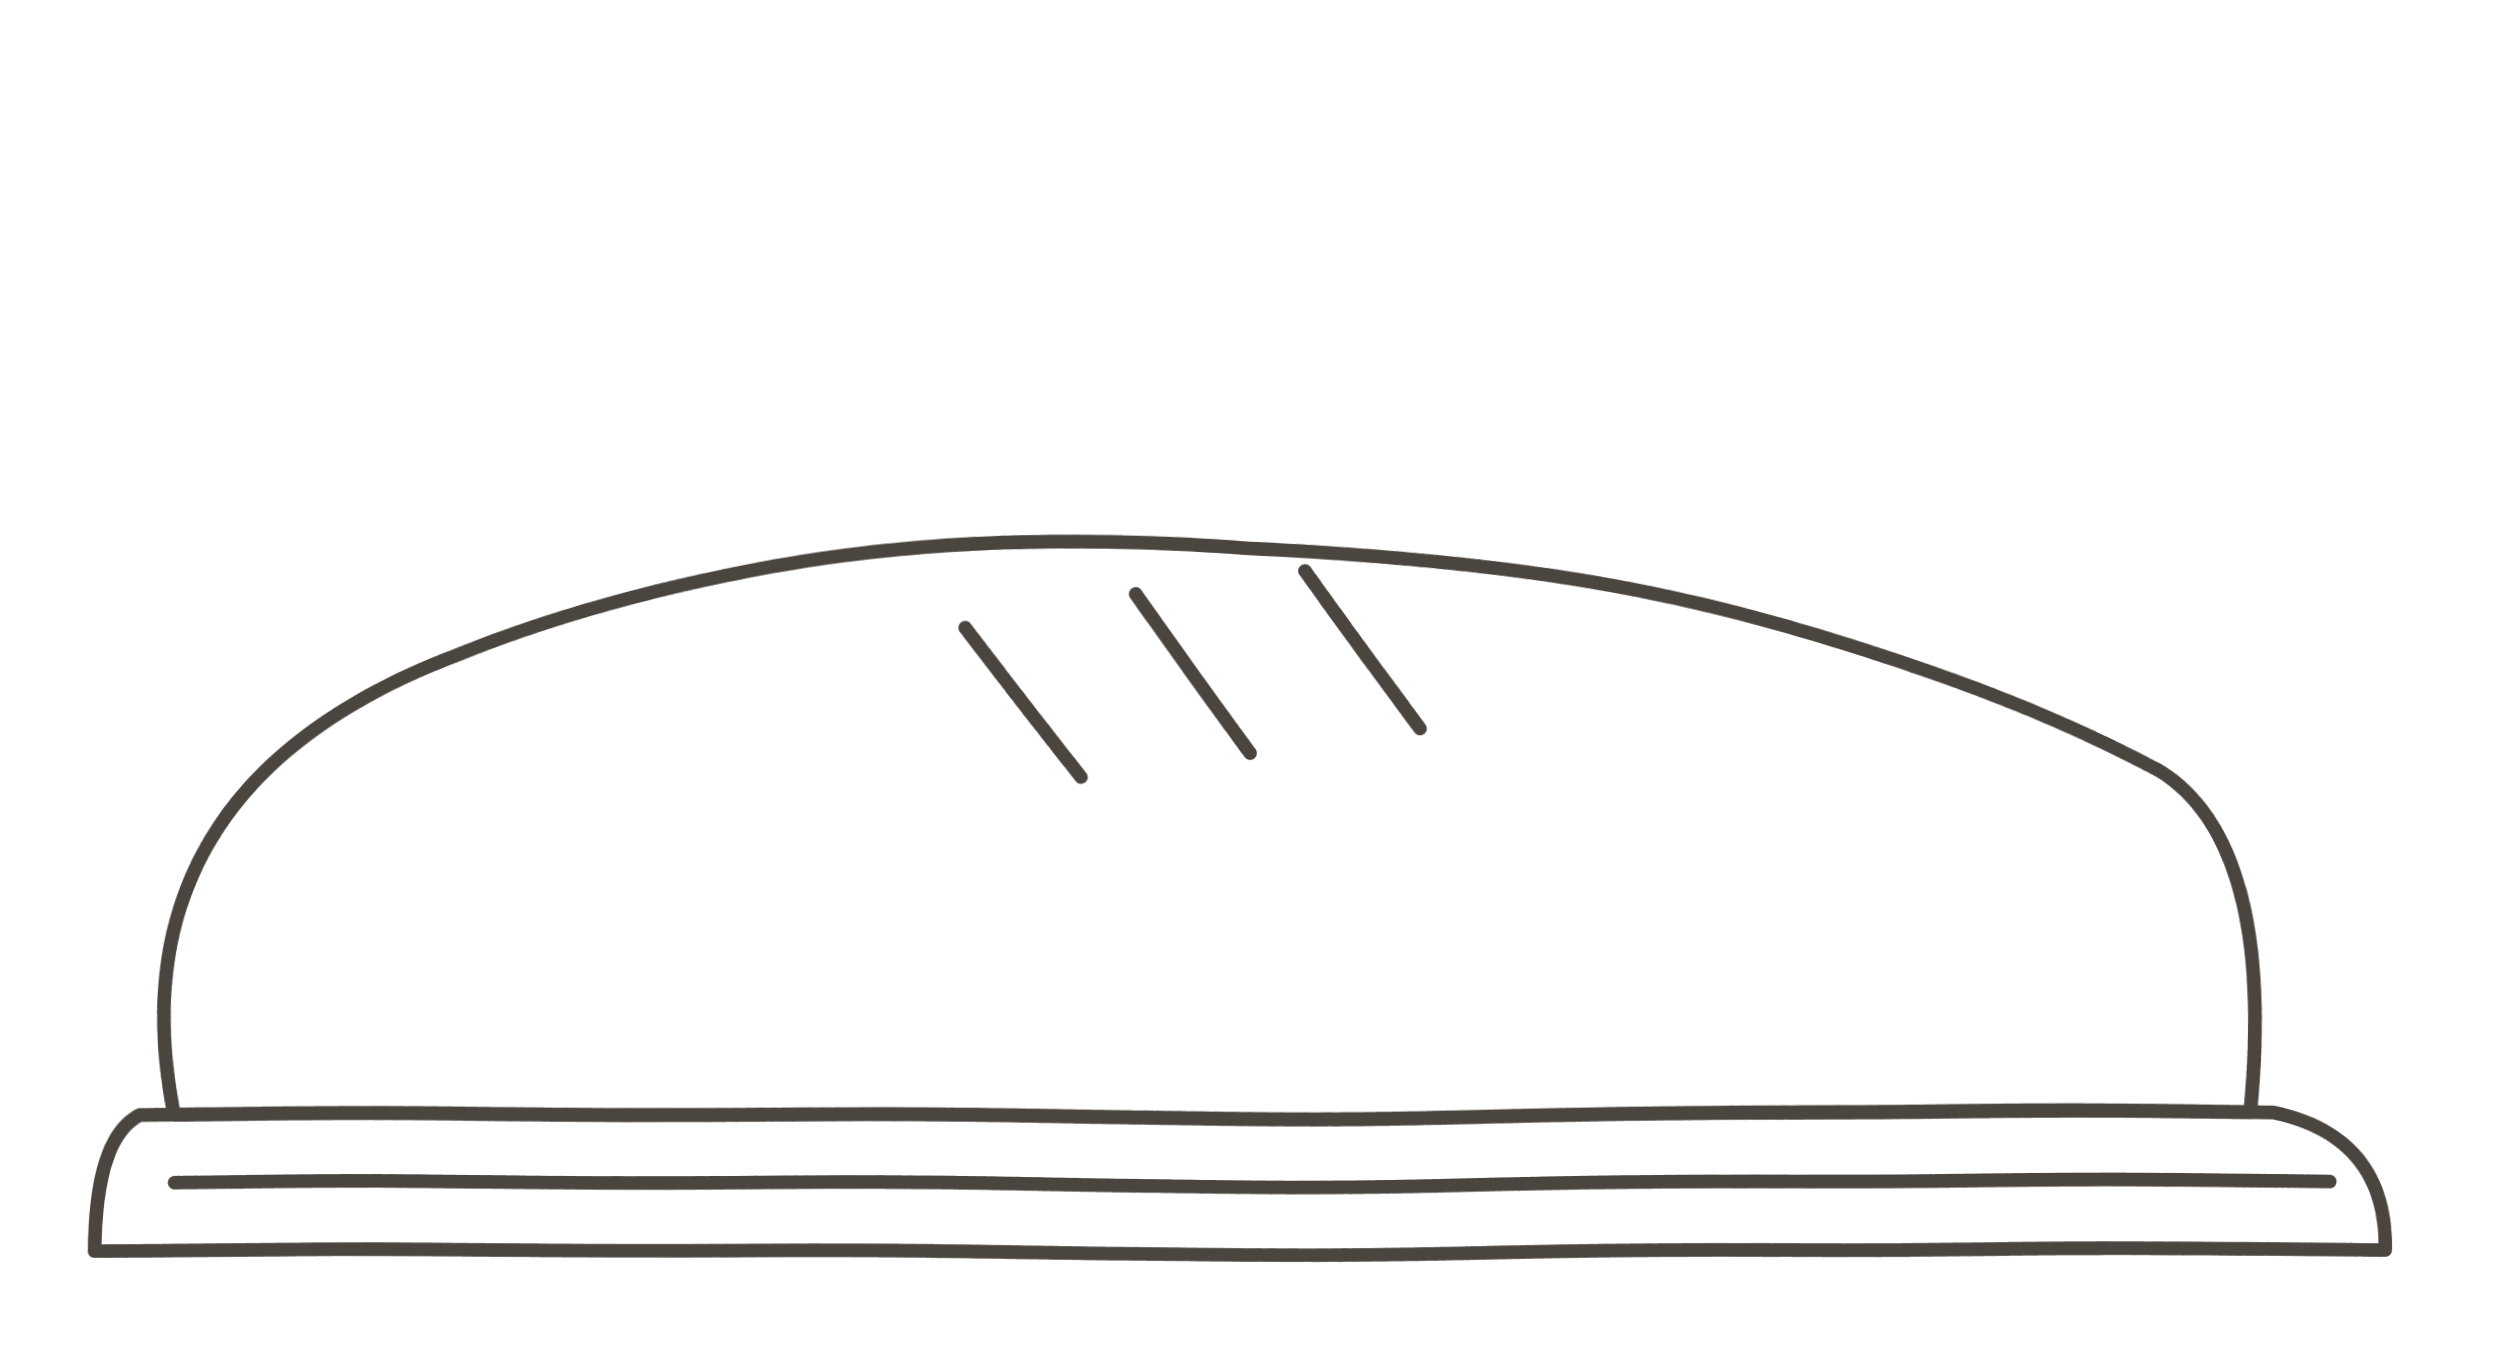
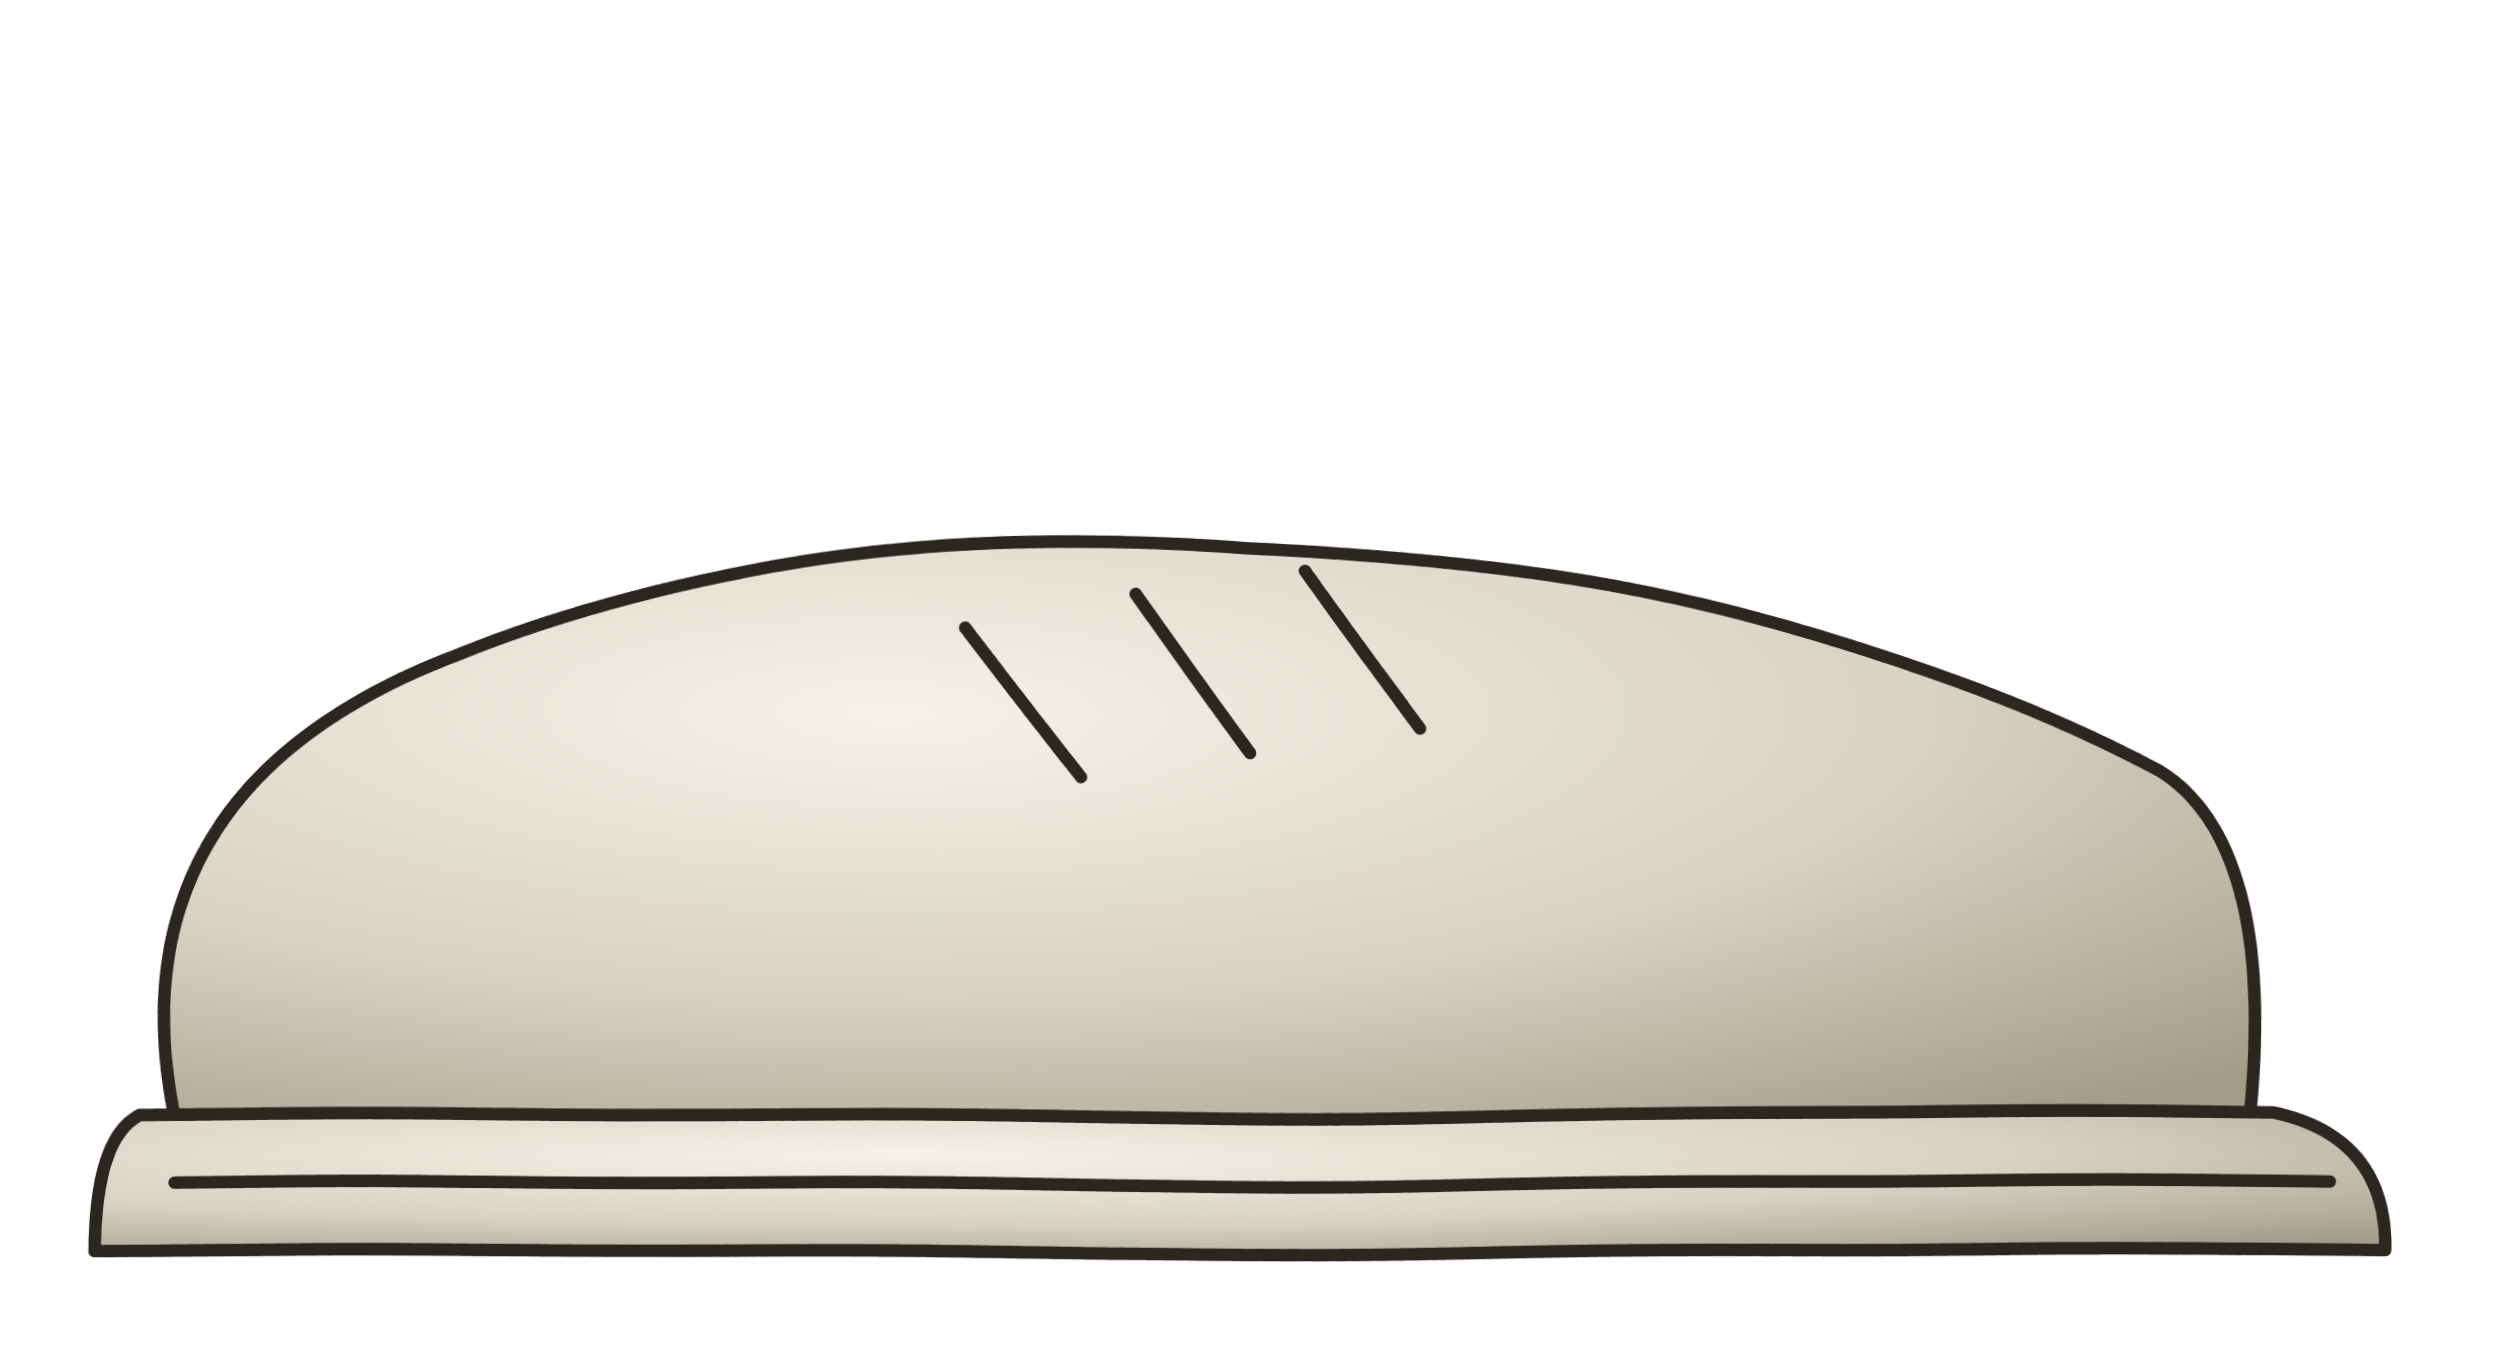
<svg xmlns="http://www.w3.org/2000/svg" viewBox="0 0 220 120">
  <defs>
    <filter id="j2" x="-20%" y="-20%" width="140%" height="140%">
      <feTurbulence type="fractalNoise" baseFrequency="0.015" numOctaves="2" seed="101" result="n" />
      <feDisplacementMap in="SourceGraphic" in2="n" scale="1.6" xChannelSelector="R" yChannelSelector="G" />
    </filter>
+     <radialGradient id="gradCapo" cx="35%" cy="30%" r="90%">
+       <stop offset="0%" stop-color="#f5f2e8" />
+       <stop offset="55%" stop-color="#d8d2c4" />
+       <stop offset="100%" stop-color="#a39c88" />
+     </radialGradient>
  </defs>
-   <g fill="none" stroke="#4a453e" stroke-width="1.2" stroke-linejoin="round" stroke-linecap="round" filter="url(#j2)">
+   <g fill="url(#gradCapo)" stroke="#2b2620" stroke-width="1.1" stroke-linejoin="round" stroke-linecap="round" filter="url(#j2)">
    <path d="M12,98 L200,98 Q210,100 210,110 L8,110 Q8,100 12,98 Z" />
    <path d="M15,98 Q10,70 40,58 Q70,45 110,48 Q155,50 190,68 Q200,74 198,98 Z" />
-     <path d="M85,55 L95,68 M100,52 L110,66 M115,50 L125,64 M15,104 L205,104" fill="none" />
+     <path fill="none" d="M85,55 L95,68 M100,52 L110,66 M115,50 L125,64 M15,104 L205,104" />
  </g>
</svg>
